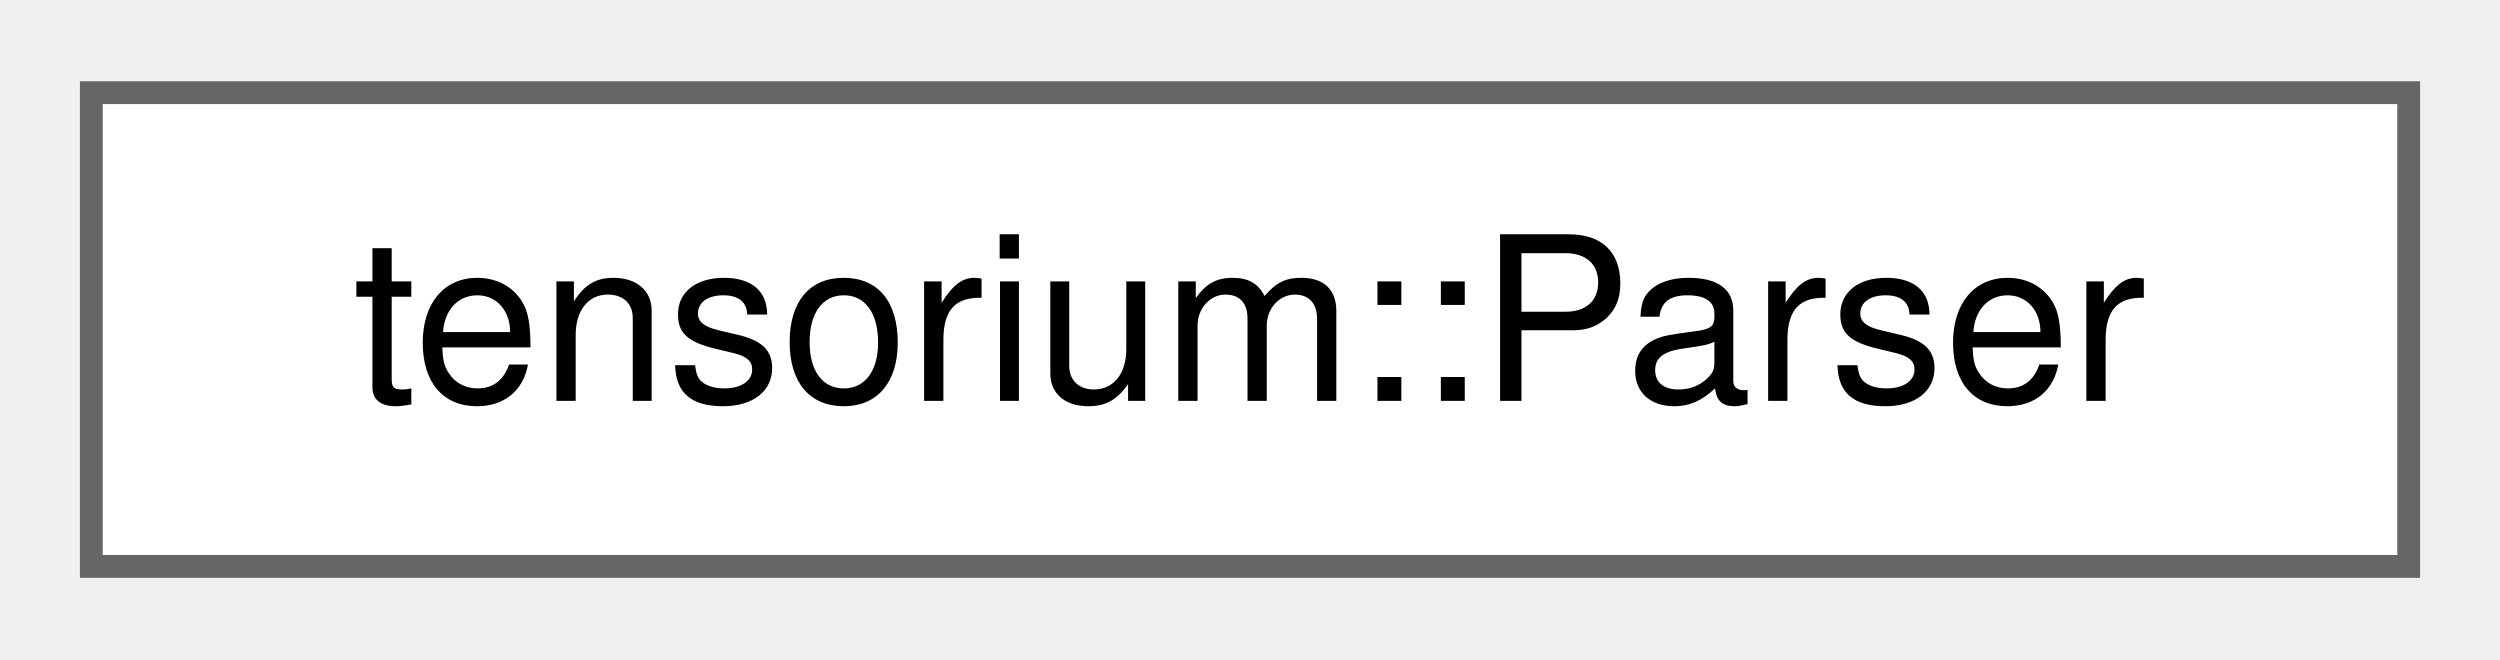
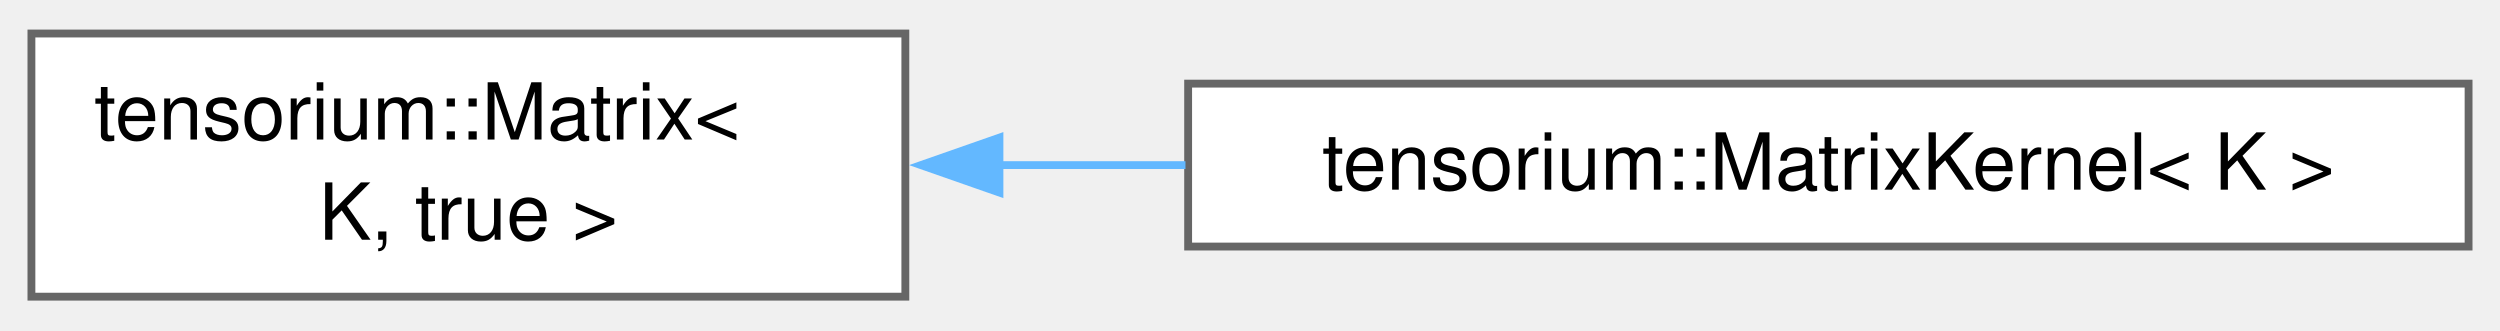
- <svg xmlns="http://www.w3.org/2000/svg" xmlns:xlink="http://www.w3.org/1999/xlink" width="110pt" height="29pt" viewBox="0.00 0.00 109.50 28.75">
-   <g id="graph0" class="graph" transform="scale(1 1) rotate(0) translate(4 24.75)">
+ <svg xmlns="http://www.w3.org/2000/svg" xmlns:xlink="http://www.w3.org/1999/xlink" width="318pt" height="42pt" viewBox="0.00 0.00 318.25 41.50">
+   <g id="graph0" class="graph" transform="scale(1 1) rotate(0) translate(4 37.5)">
    <g id="Node000000" class="node">
      <g id="a_Node000000">
-         <a xlink:href="classtensorium_1_1Parser.html" target="_top" xlink:title=" ">
-           <polygon fill="white" stroke="#666666" points="101.5,-20.75 0,-20.75 0,0 101.5,0 101.5,-20.75" />
-           <text text-anchor="middle" x="50.75" y="-7.25" font-family="Helvetica,sans-Serif" font-size="10.00">tensorium::Parser</text>
+         <a xlink:href="classtensorium_1_1Matrix.html" target="_top" xlink:title=" ">
+           <polygon fill="white" stroke="#666666" points="111.25,-33.5 0,-33.5 0,0 111.25,0 111.25,-33.5" />
+           <text text-anchor="start" x="8" y="-20" font-family="Helvetica,sans-Serif" font-size="10.00">tensorium::Matrix&lt;</text>
+           <text text-anchor="middle" x="55.62" y="-7.25" font-family="Helvetica,sans-Serif" font-size="10.00"> K, true &gt;</text>
+         </a>
+       </g>
+     </g>
+     <g id="Node000001" class="node">
+       <g id="a_Node000001">
+         <a xlink:href="classtensorium_1_1MatrixKernel.html" target="_top" xlink:title=" ">
+           <polygon fill="white" stroke="#666666" points="310.25,-27.12 147.25,-27.12 147.25,-6.38 310.25,-6.38 310.25,-27.12" />
+           <text text-anchor="middle" x="228.75" y="-13.62" font-family="Helvetica,sans-Serif" font-size="10.00">tensorium::MatrixKernel&lt; K &gt;</text>
+         </a>
+       </g>
+     </g>
+     <g id="edge3_Node000000_Node000001" class="edge">
+       <g id="a_edge3_Node000000_Node000001">
+         <a xlink:title=" ">
+           <path fill="none" stroke="#63b8ff" d="M123,-16.75C130.84,-16.75 138.9,-16.75 146.91,-16.75" />
+           <polygon fill="#63b8ff" stroke="#63b8ff" points="123.23,-13.25 113.23,-16.75 123.23,-20.25 123.23,-13.25" />
        </a>
      </g>
    </g>
  </g>
</svg>
